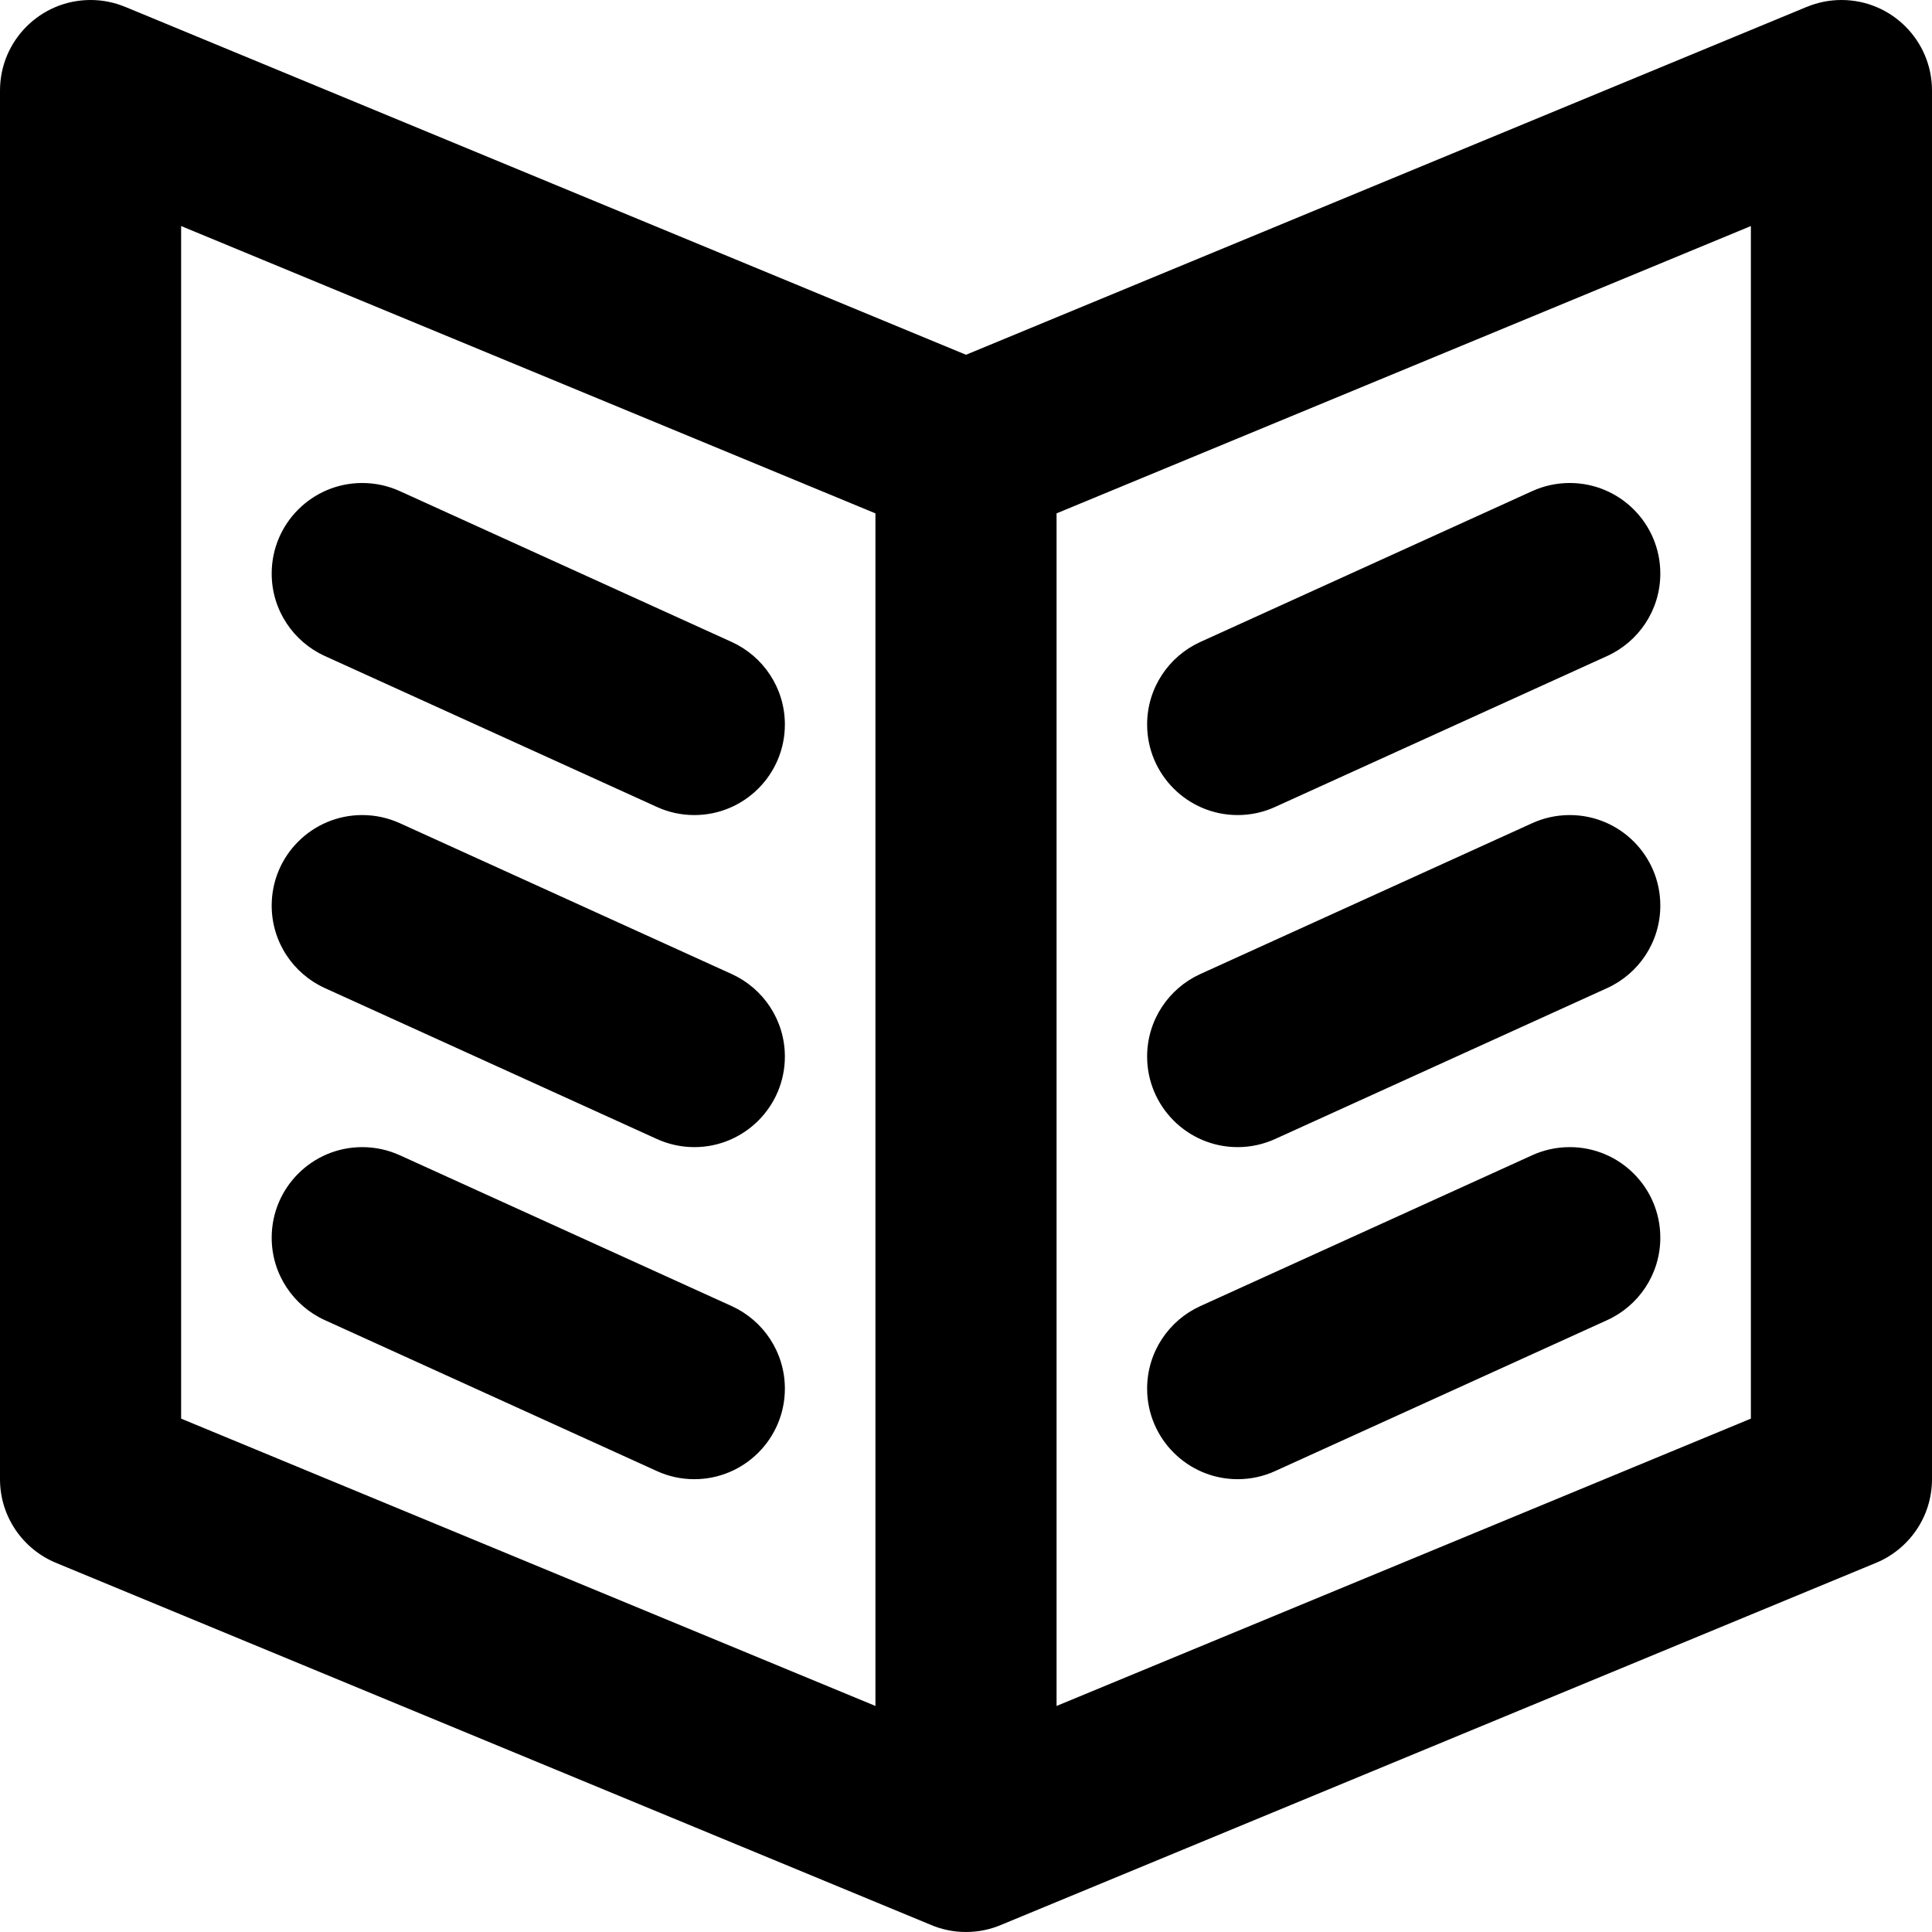
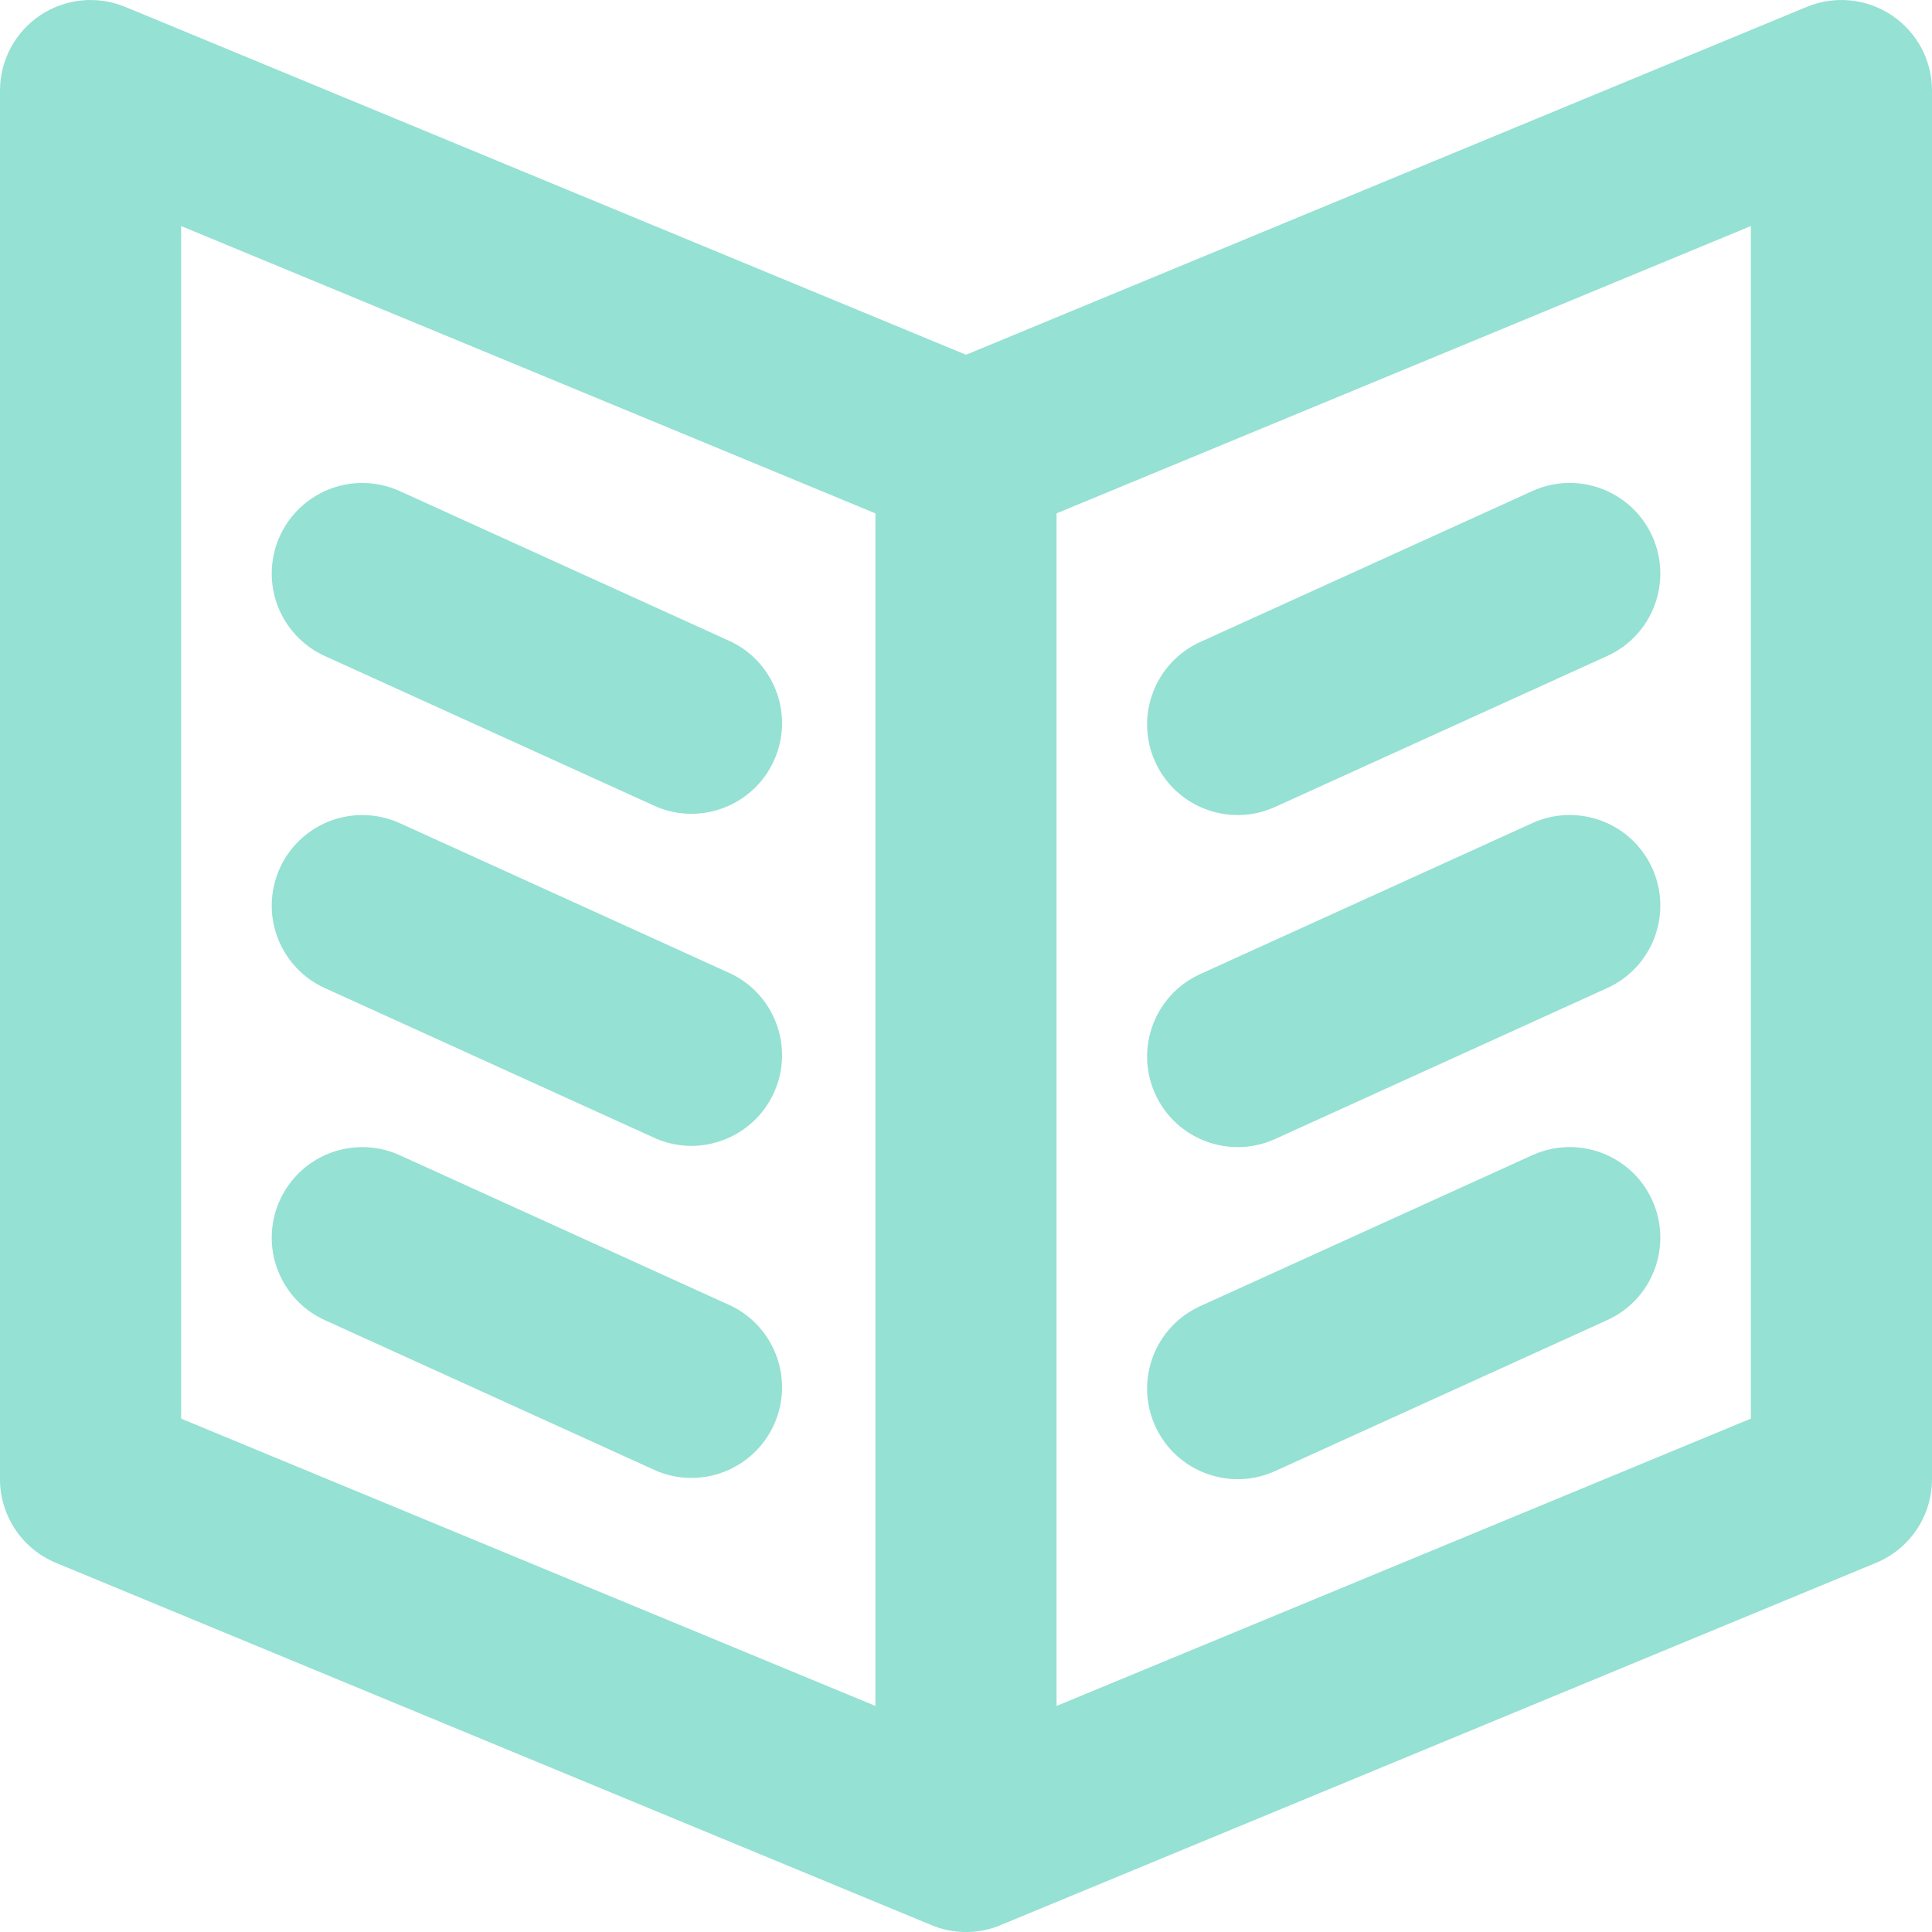
<svg xmlns="http://www.w3.org/2000/svg" viewBox="0 0 32 32">
-   <path d="M31.065,25.889 L16.594,31.877 C16.412,31.956 16.211,32.000 16.000,32.000 C15.789,32.000 15.588,31.956 15.406,31.877 L0.935,25.889 C0.387,25.666 -0.000,25.128 -0.000,24.500 L-0.000,1.500 C-0.000,0.671 0.672,0.000 1.500,0.000 C1.703,0.000 1.897,0.041 2.073,0.114 L2.074,0.114 L2.076,0.115 C2.080,0.116 2.085,0.119 2.089,0.120 L16.000,5.876 L29.911,0.120 C29.915,0.119 29.920,0.116 29.924,0.115 L29.927,0.114 L29.927,0.114 C30.103,0.041 30.297,0.000 30.500,0.000 C31.328,0.000 32.000,0.671 32.000,1.500 L32.000,24.500 C32.000,25.128 31.613,25.666 31.065,25.889 ZM14.500,8.503 L3.000,3.744 L3.000,23.497 L14.500,28.256 L14.500,8.503 ZM29.000,3.744 L17.500,8.503 L17.500,28.256 L29.000,23.497 L29.000,3.744 ZM19.879,10.634 L25.379,8.134 L25.379,8.134 C25.568,8.048 25.778,8.000 26.000,8.000 C26.828,8.000 27.500,8.671 27.500,9.500 C27.500,10.107 27.139,10.629 26.621,10.865 L26.621,10.865 L21.121,13.365 L21.121,13.365 C20.931,13.452 20.721,13.500 20.500,13.500 C19.672,13.500 19.000,12.828 19.000,12.000 C19.000,11.393 19.361,10.870 19.879,10.634 ZM19.879,16.134 L19.879,16.134 L25.379,13.634 L25.379,13.634 C25.568,13.548 25.778,13.500 26.000,13.500 C26.828,13.500 27.500,14.171 27.500,14.999 C27.500,15.607 27.139,16.129 26.621,16.365 L21.121,18.865 L21.121,18.865 C20.931,18.951 20.721,19.000 20.500,19.000 C19.672,19.000 19.000,18.328 19.000,17.500 C19.000,16.893 19.361,16.370 19.879,16.134 ZM19.879,21.634 L19.879,21.634 L25.379,19.134 L25.379,19.134 C25.568,19.048 25.778,19.000 26.000,19.000 C26.828,19.000 27.500,19.671 27.500,20.500 C27.500,21.107 27.139,21.629 26.621,21.865 L26.621,21.865 L21.121,24.365 L21.121,24.365 C20.931,24.452 20.721,24.500 20.500,24.500 C19.672,24.500 19.000,23.828 19.000,23.000 C19.000,22.393 19.361,21.870 19.879,21.634 ZM6.000,8.000 C6.221,8.000 6.431,8.048 6.621,8.134 L6.621,8.134 L12.121,10.634 L12.121,10.634 C12.639,10.870 13.000,11.393 13.000,12.000 C13.000,12.828 12.328,13.500 11.500,13.500 C11.278,13.500 11.068,13.452 10.879,13.365 L10.879,13.365 L5.379,10.865 L5.379,10.865 C4.861,10.629 4.500,10.107 4.500,9.500 C4.500,8.671 5.172,8.000 6.000,8.000 ZM6.000,13.500 C6.221,13.500 6.431,13.548 6.621,13.634 L6.621,13.634 L12.121,16.134 L12.121,16.134 C12.639,16.370 13.000,16.893 13.000,17.500 C13.000,18.328 12.328,19.000 11.500,19.000 C11.278,19.000 11.068,18.951 10.879,18.865 L10.879,18.865 L5.379,16.365 L5.379,16.365 C4.861,16.129 4.500,15.607 4.500,14.999 C4.500,14.171 5.172,13.500 6.000,13.500 ZM6.000,19.000 C6.221,19.000 6.431,19.048 6.621,19.134 L6.621,19.134 L12.121,21.634 L12.121,21.634 C12.639,21.870 13.000,22.393 13.000,23.000 C13.000,23.828 12.328,24.500 11.500,24.500 C11.278,24.500 11.068,24.452 10.879,24.365 L10.879,24.365 L5.379,21.865 L5.379,21.865 C4.861,21.629 4.500,21.107 4.500,20.500 C4.500,19.671 5.172,19.000 6.000,19.000 Z" />
+   <path fill="#95e1d3" d="M31.065 25.889l-14.471 5.988a1.489 1.489 0 01-1.188 0L.935 25.889A1.5 1.5 0 010 24.5v-23A1.5 1.5 0 012.073.114h.001l.002.001.013.005L16 5.876 29.911.12l.013-.005.003-.001A1.5 1.5 0 0132 1.5v23a1.5 1.5 0 01-.935 1.389zM14.5 8.503L3 3.744v19.753l11.5 4.759V8.503zM29 3.744L17.5 8.503v19.753L29 23.497V3.744zm-9.121 6.89l5.5-2.5a1.5 1.5 0 011.242 2.731l-5.5 2.5a1.5 1.5 0 01-1.242-2.731zm0 5.5l5.5-2.5a1.5 1.5 0 111.242 2.731l-5.5 2.5a1.5 1.5 0 01-1.242-2.731zm0 5.5l5.5-2.5a1.5 1.5 0 011.242 2.731l-5.5 2.5a1.5 1.5 0 01-1.242-2.731zM6 8c.221 0 .431.048.621.134l5.5 2.5a1.501 1.501 0 01-1.242 2.731l-5.5-2.5A1.5 1.5 0 016 8zm0 5.5c.221 0 .431.048.621.134l5.5 2.5a1.501 1.501 0 01-1.242 2.731l-5.5-2.5A1.5 1.5 0 016 13.5zM6 19c.221 0 .431.048.621.134l5.5 2.5a1.501 1.501 0 01-1.242 2.731l-5.5-2.5A1.5 1.5 0 016 19z" />
</svg>
